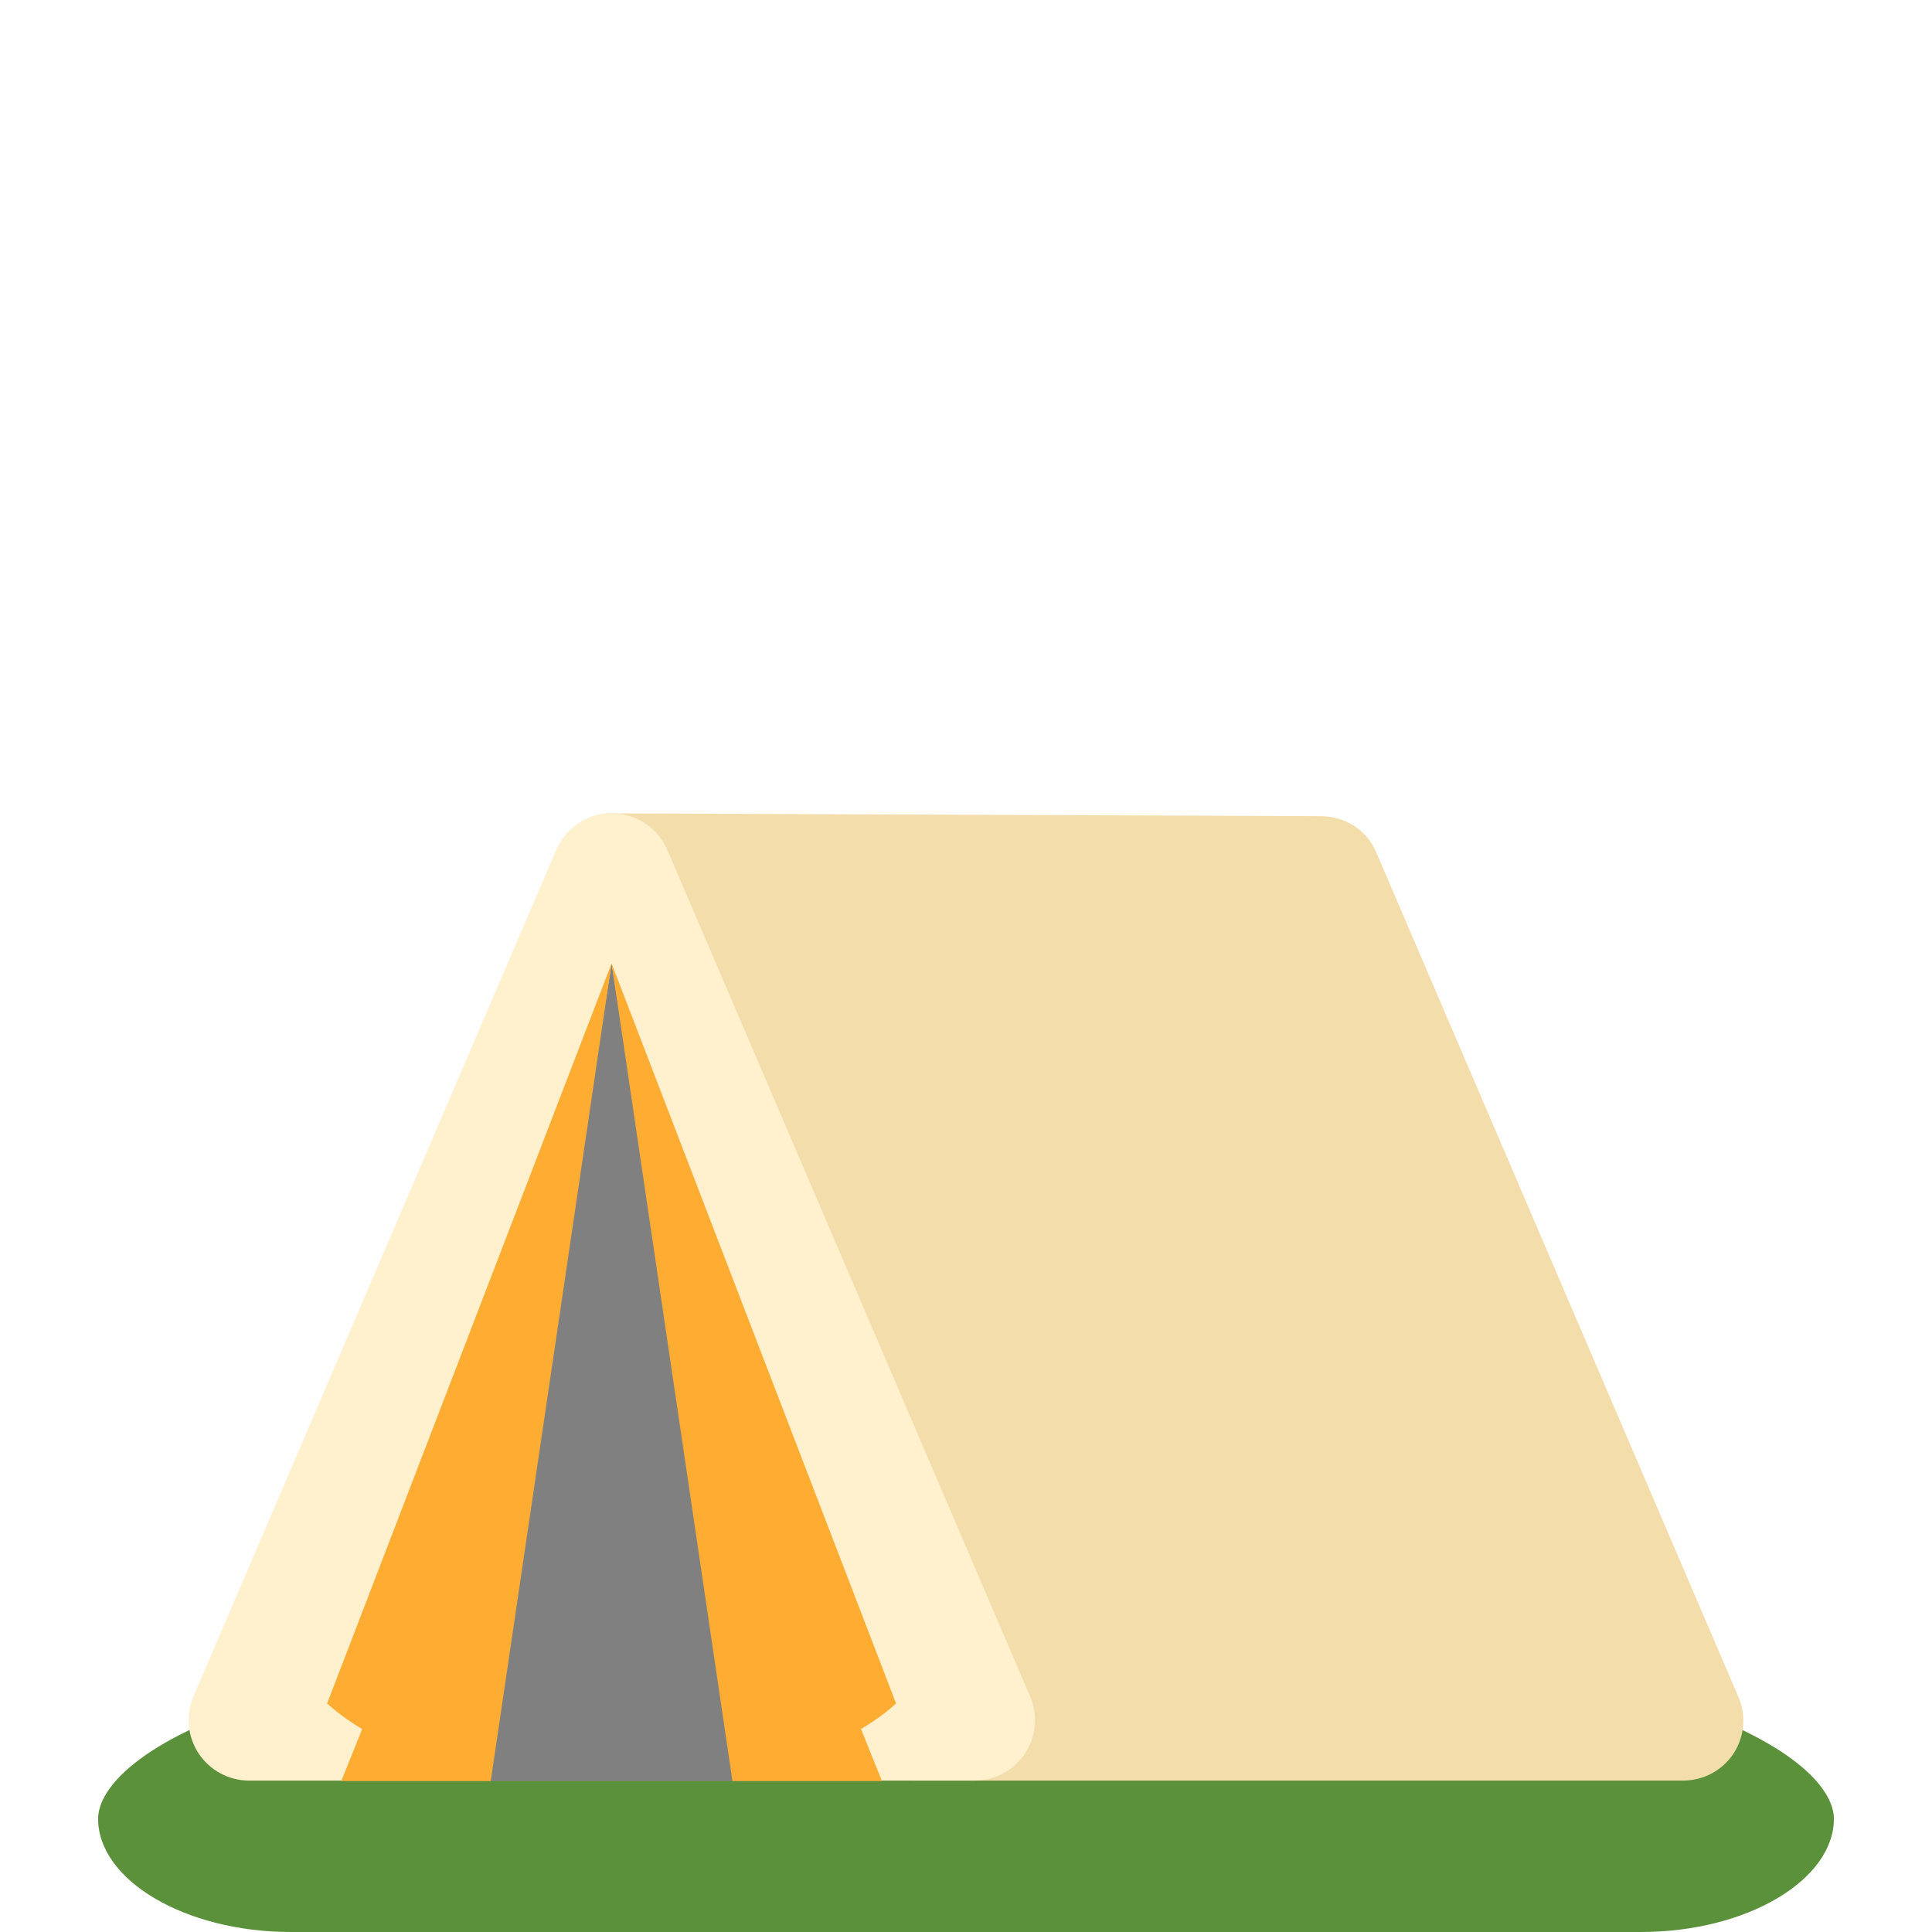
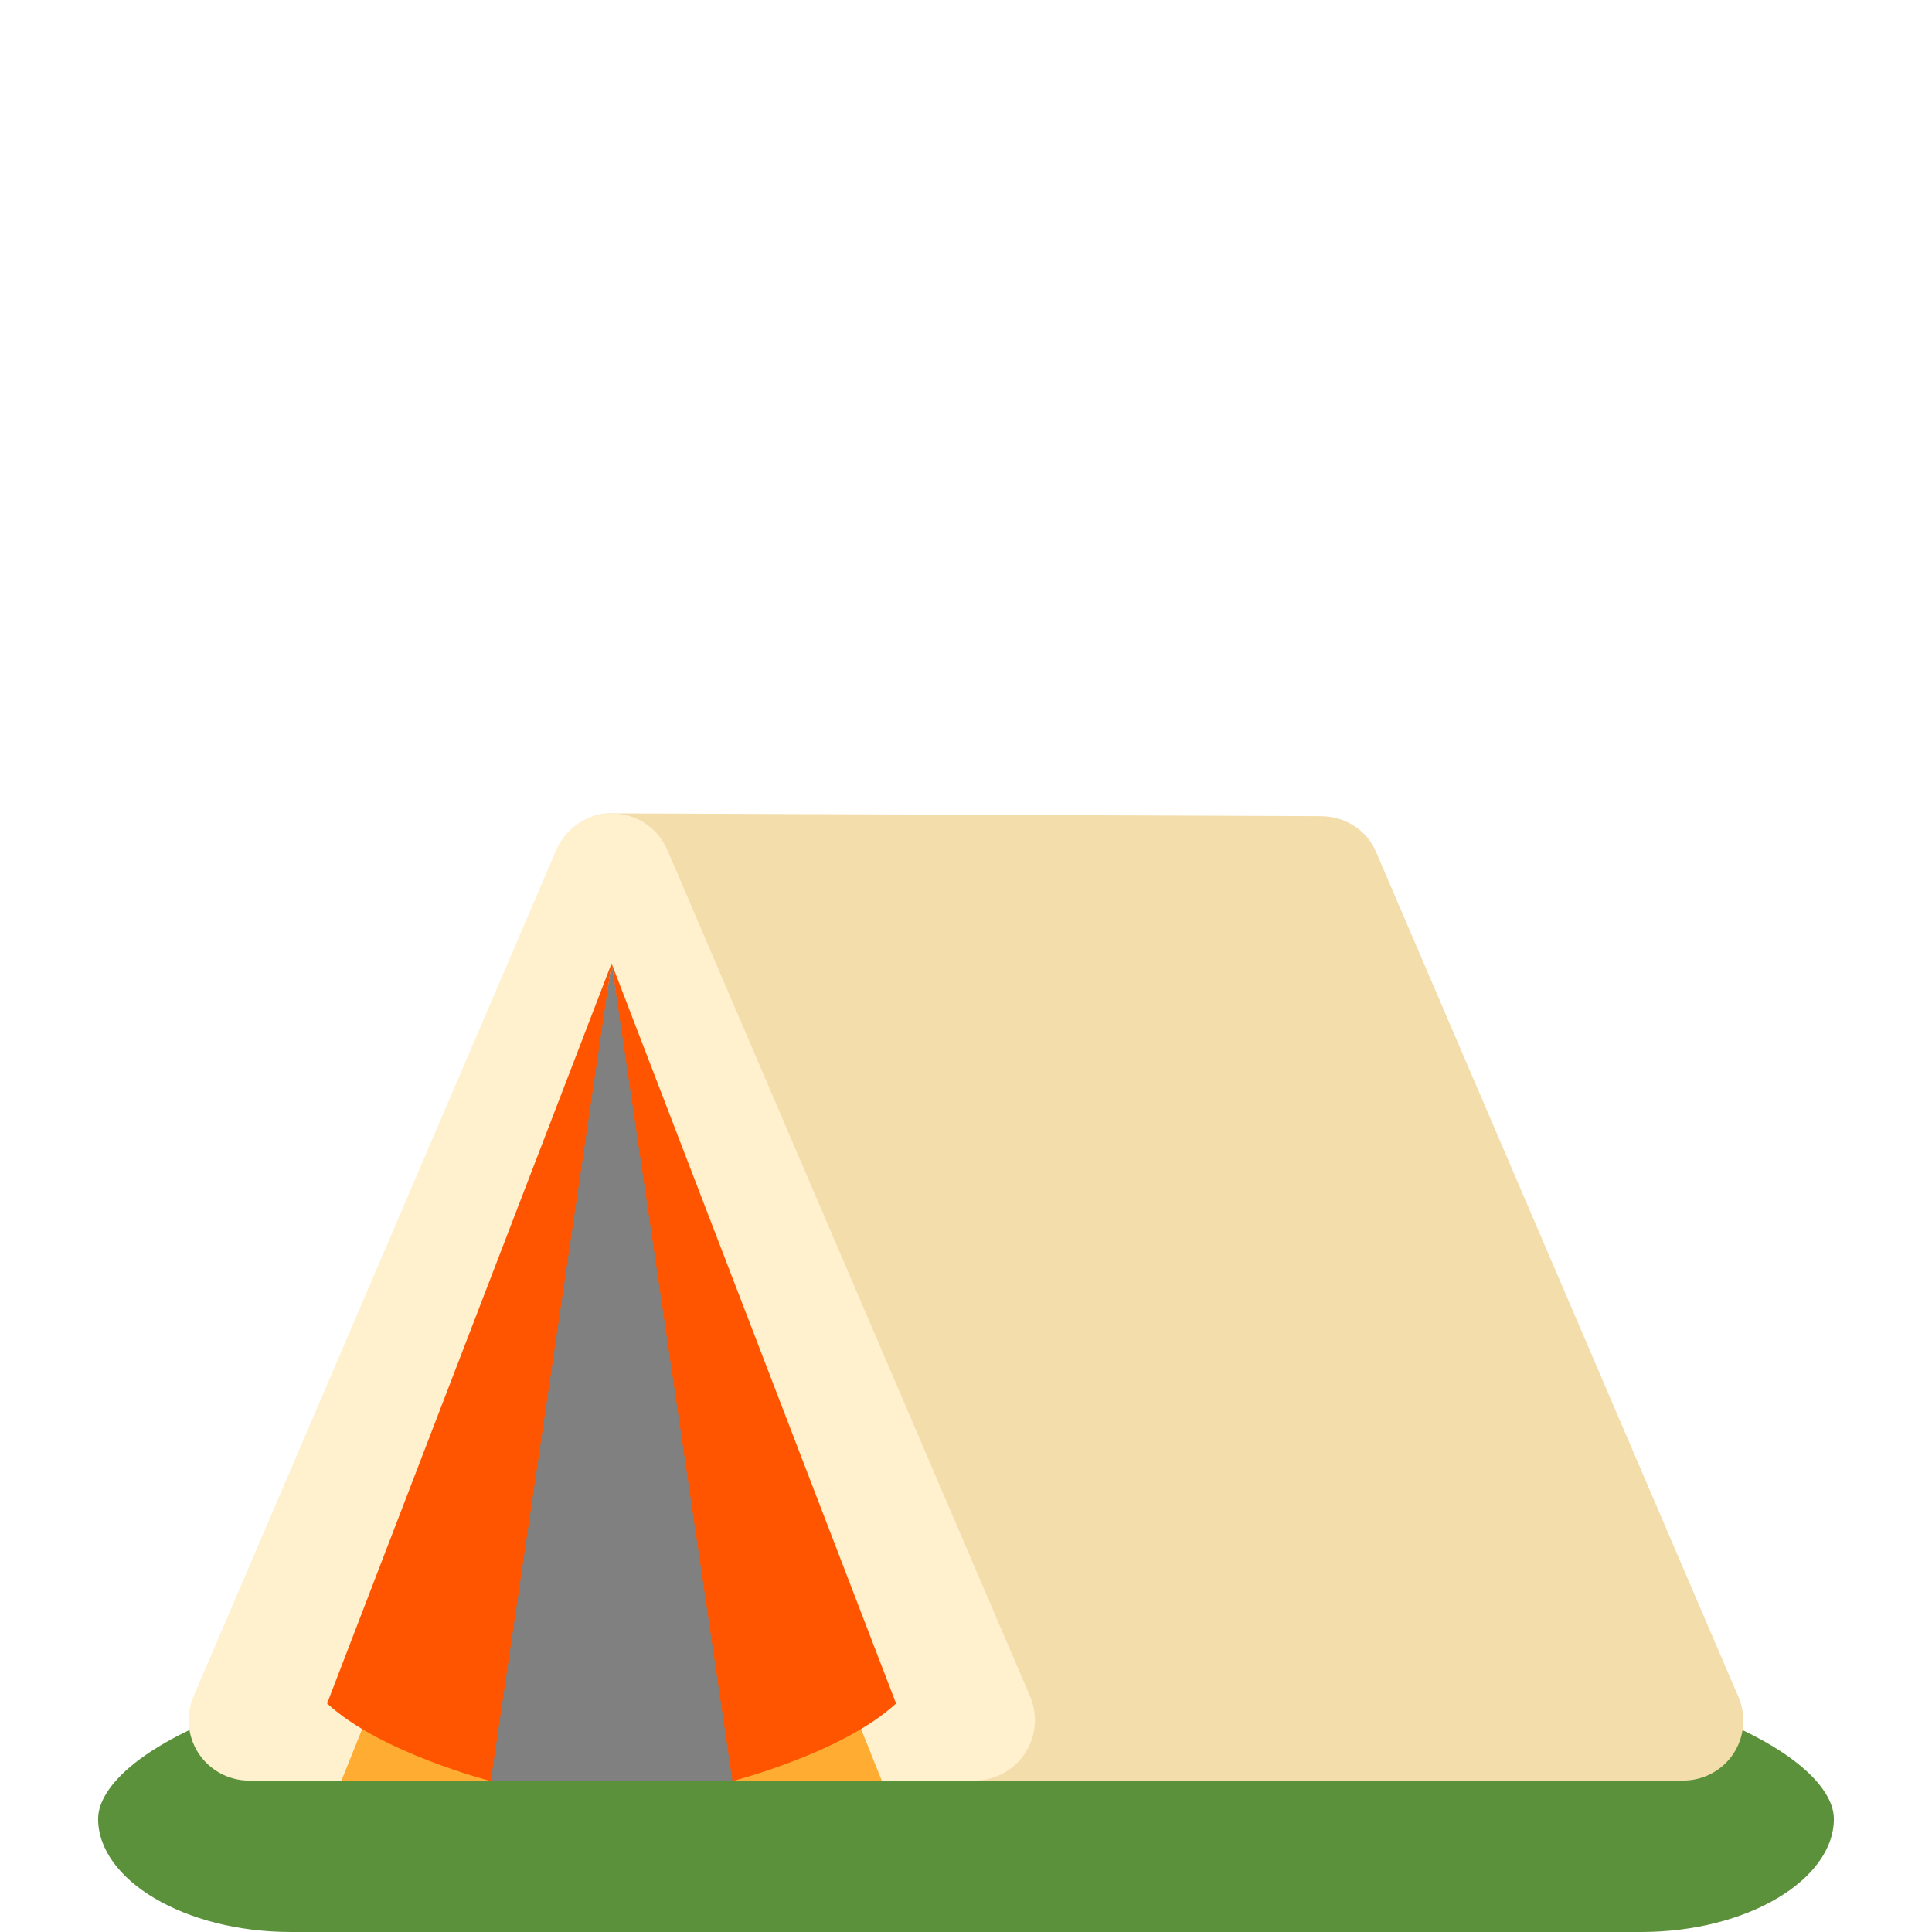
<svg xmlns="http://www.w3.org/2000/svg" version="1.1" viewBox="1833 1927 256 256" width="256" height="256">
  <defs />
-   <g id="Canvas_1" fill="none" fill-opacity="1" stroke-dasharray="none" stroke="none" stroke-opacity="1">
+   <g id="Canvas_1" stroke-opacity="1" stroke="none" fill="none" fill-opacity="1" stroke-dasharray="none">
    <g id="Canvas_1_Layer_1">
      <g id="Graphic_32">
        <path d="M 1961 2142.425 C 1867.965 2142.425 1846 2159.915 1846 2168 C 1846 2176.085 1857.442 2183 1871.556 2183 L 2050.444 2183 C 2064.558 2183 2076 2176.059 2076 2168 C 2076 2159.941 2054.035 2142.425 1961 2142.425 Z" fill="#5c913b" />
      </g>
      <g id="Group_26">
        <g id="Graphic_31">
          <path d="M 1954.071 2162.938 C 1950.686 2162.938 1947.669 2160.807 1946.53 2157.618 L 1906.5 2045.539 C 1905.625 2043.086 1905.999 2040.518 1907.496 2038.388 C 1908.999 2036.264 1911.247 2034.773 1913.849 2034.773 L 2007.958 2035.147 C 2011.165 2035.147 2014.055 2036.903 2015.321 2039.851 L 2063.353 2151.855 C 2064.412 2154.331 2064.159 2157.134 2062.685 2159.38 C 2061.194 2161.625 2058.678 2162.938 2055.989 2162.938 Z" fill="#f3ddab" />
        </g>
        <g id="Graphic_30">
          <path d="M 1866.005 2162.938 C 1863.316 2162.938 1860.801 2161.579 1859.315 2159.339 C 1857.841 2157.088 1857.588 2154.244 1858.647 2151.769 L 1906.708 2039.626 C 1907.963 2036.69 1910.864 2034.773 1914.065 2034.773 C 1917.272 2034.773 1920.174 2036.69 1921.429 2039.626 L 1969.489 2151.769 C 1970.548 2154.25 1970.289 2157.088 1968.815 2159.339 C 1967.341 2161.579 1964.825 2162.938 1962.131 2162.938 Z" fill="#fff0ce" />
        </g>
        <g id="Graphic_29">
          <path d="M 1914.043 2054.663 L 1896.679 2163 L 1931.4 2163 Z" fill="gray" />
        </g>
        <g id="Graphic_28">
          <path d="M 1946.288 2154.111 L 1949.863 2163 L 1930.053 2163 Z M 1881.791 2154.111 L 1878.216 2163 L 1898.026 2163 Z" fill="#ffac33" />
        </g>
        <g id="Graphic_27">
-           <path d="M 1930.053 2163 C 1930.053 2163 1944.612 2159.287 1951.734 2152.718 L 1914.042 2054.663 Z M 1898.026 2163 C 1898.026 2163 1883.466 2159.287 1876.345 2152.718 L 1914.031 2054.669 Z" fill="#ffac33" />
+           <path d="M 1930.053 2163 C 1930.053 2163 1944.612 2159.287 1951.734 2152.718 L 1914.042 2054.663 Z M 1898.026 2163 C 1898.026 2163 1883.466 2159.287 1876.345 2152.718 L 1914.031 2054.669 Z" fill="#f50" />
        </g>
      </g>
    </g>
  </g>
</svg>
